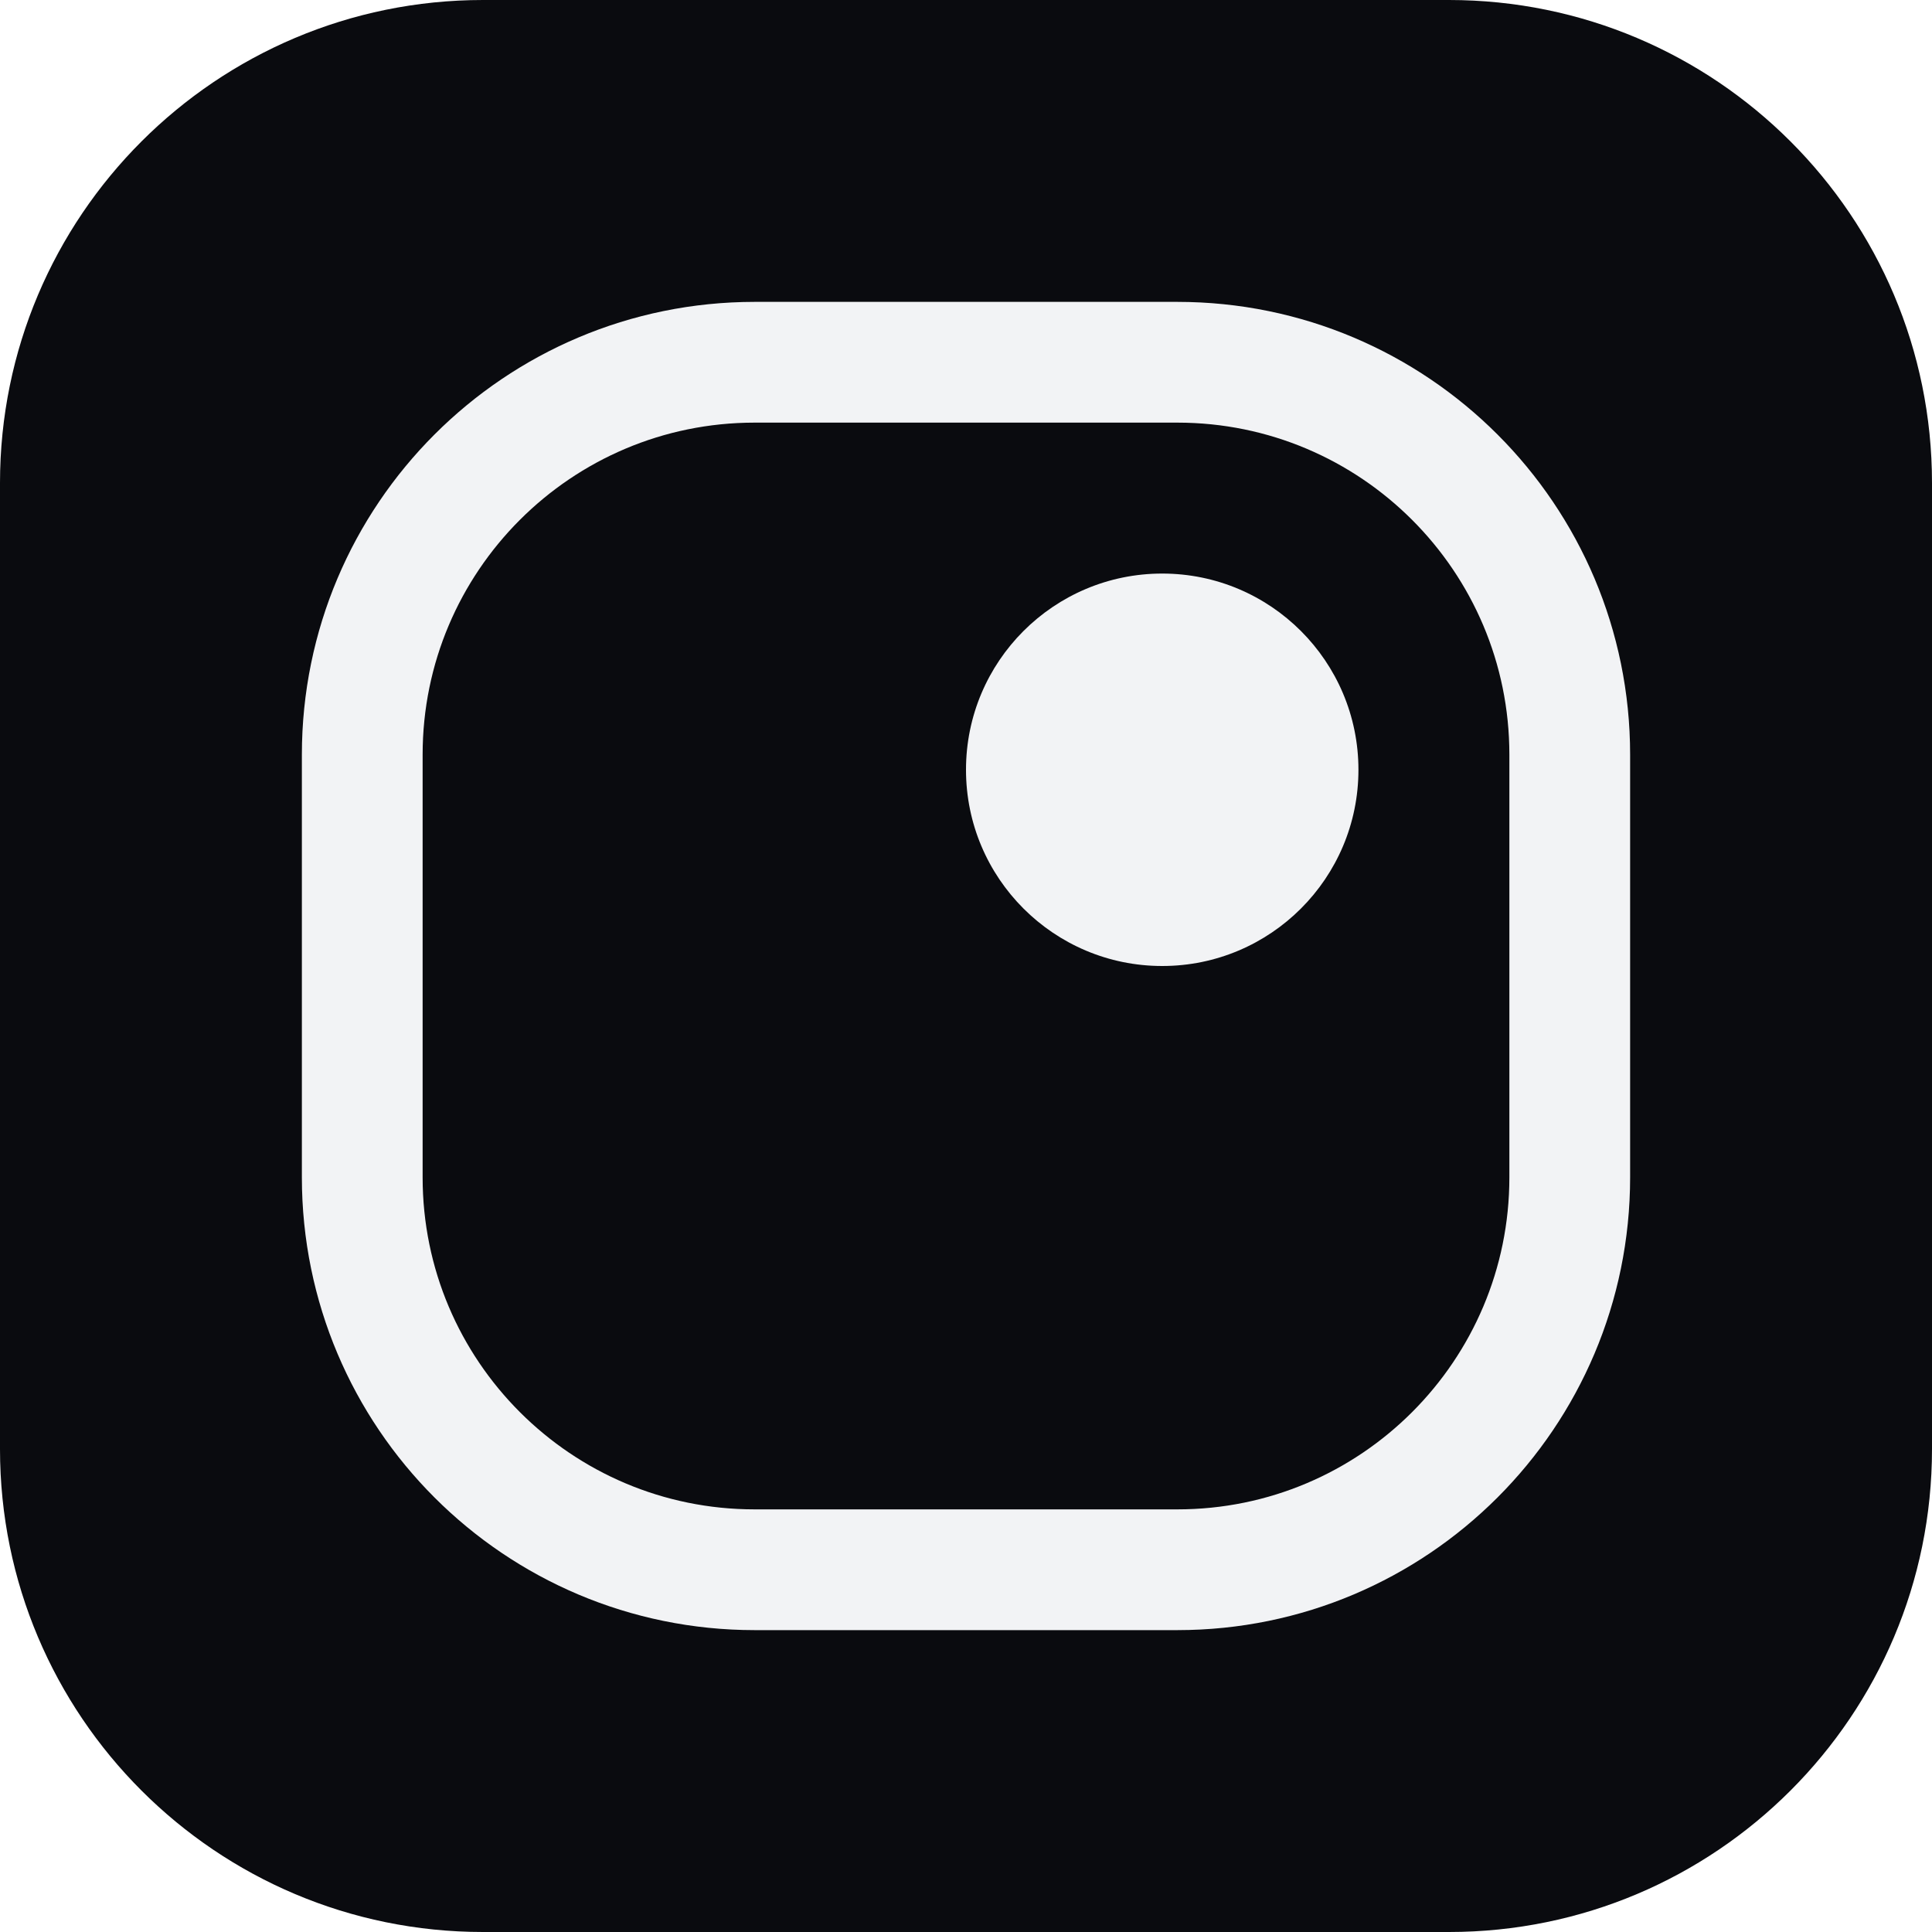
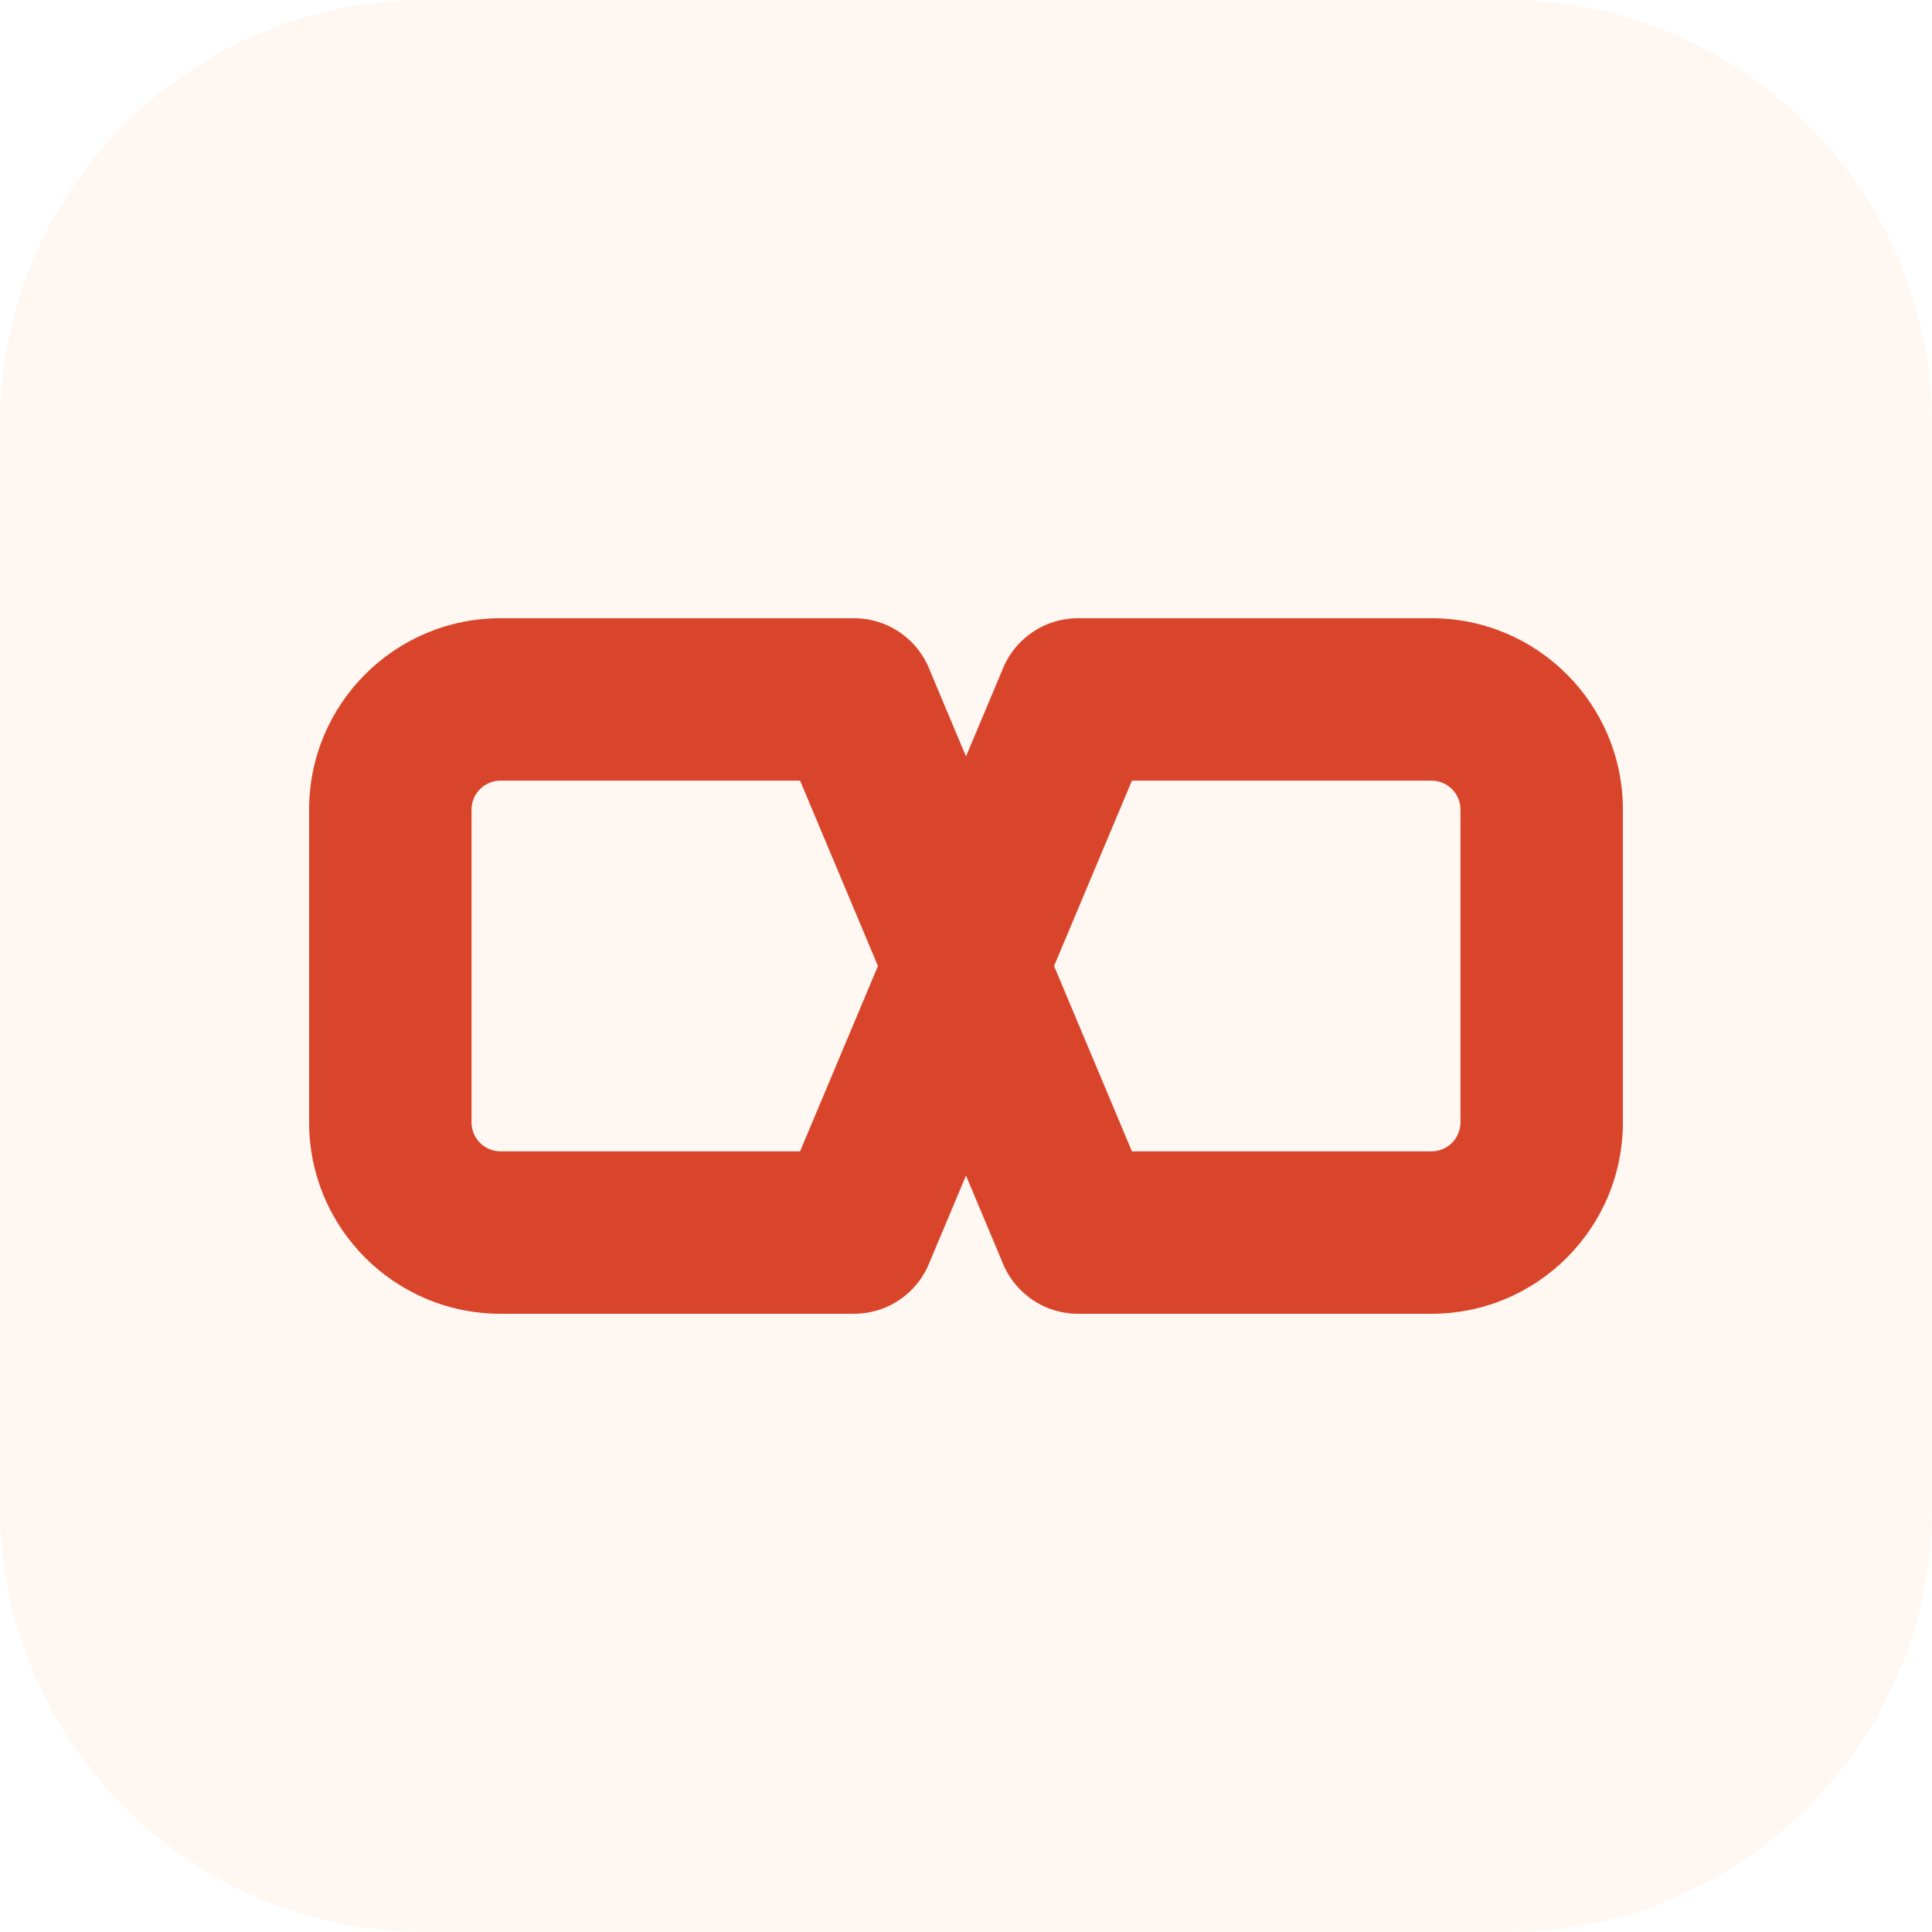
<svg xmlns="http://www.w3.org/2000/svg" viewBox="0 0 64 64">
-   <rect width="64" height="64" rx="16" fill="#0a0b0f" />
-   <rect x="12" y="12" width="40" height="40" rx="13" fill="none" stroke="#f2f3f5" stroke-width="4" />
-   <circle cx="38.5" cy="25.5" r="6.5" fill="#f2f3f5" />
+   <style>.d{display:none}@media (prefers-color-scheme: dark){.l{display:none}.d{display:inline}}</style>
+   <g class="l">
+     <rect width="64" height="64" rx="14.08" fill="#fff7f2" />
+     <path d="M28.29 25.86L16.58 25.86L16.58 20.48L28.29 20.48ZM10.24 26.82A6.34 6.34 0 0 1 16.58 20.48L16.58 25.86A0.96 0.96 0 0 0 15.62 26.82ZM15.62 26.82L15.62 37.18L10.24 37.18L10.24 26.82ZM16.58 43.52A6.34 6.34 0 0 1 10.24 37.18L15.62 37.18A0.96 0.96 0 0 0 16.58 38.14ZM16.58 38.14L28.29 38.14L28.29 43.52L16.58 43.52ZM30.77 22.13L34.48 30.96L29.52 33.04L25.81 24.21ZM25.81 39.79L29.52 30.96L34.48 33.04L30.77 41.87ZM34.48 30.96L38.19 39.79L33.23 41.87L29.52 33.04ZM29.52 30.96L33.23 22.13L38.19 24.21L34.48 33.04ZM35.71 20.48L47.42 20.48L47.42 25.86L35.71 25.86ZM47.42 20.48A6.34 6.34 0 0 1 53.76 26.82L48.38 26.82A0.96 0.96 0 0 0 47.42 25.86ZM53.76 26.82L53.76 37.18L48.38 37.18L48.38 26.82ZM53.76 37.18A6.34 6.34 0 0 1 47.42 43.52L47.42 38.14A0.96 0.96 0 0 0 48.38 37.18ZM47.42 43.52L35.71 43.52L35.71 38.14L47.42 38.14ZM30.98 23.17A2.69 2.69 0 0 1 25.6 23.17A2.69 2.69 0 0 1 30.98 23.17ZM19.27 23.17A2.69 2.69 0 0 1 13.89 23.17A2.69 2.69 0 0 1 19.27 23.17ZM15.62 26.82A2.69 2.69 0 0 1 10.24 26.82A2.69 2.69 0 0 1 15.62 26.82ZM15.62 37.18A2.69 2.69 0 0 1 10.24 37.18A2.69 2.69 0 0 1 15.62 37.18ZM19.27 40.83A2.69 2.69 0 0 1 13.89 40.83A2.69 2.69 0 0 1 19.27 40.83ZM30.98 40.83A2.69 2.69 0 0 1 25.6 40.83A2.69 2.69 0 0 1 30.98 40.83ZM34.69 32A2.69 2.69 0 0 1 29.31 32A2.69 2.69 0 0 1 34.69 32ZM38.4 40.83A2.69 2.69 0 0 1 33.02 40.83A2.69 2.69 0 0 1 38.4 40.83ZM38.4 23.17A2.69 2.69 0 0 1 33.02 23.17A2.69 2.69 0 0 1 38.4 23.17ZM50.11 23.17A2.69 2.69 0 0 1 44.73 23.17A2.69 2.69 0 0 1 50.11 23.17ZM53.76 26.82A2.69 2.69 0 0 1 48.38 26.82A2.69 2.69 0 0 1 53.76 26.82ZM53.76 37.18A2.69 2.69 0 0 1 48.38 37.18A2.69 2.69 0 0 1 53.76 37.18ZM50.11 40.83A2.69 2.69 0 0 1 44.73 40.83A2.69 2.69 0 0 1 50.11 40.83Z" fill="#d9452b" />
+   </g>
+   <g class="d">
+     <rect width="64" height="64" rx="14.08" fill="#14161d" />
+     <path d="M28.29 25.86L16.58 25.86L16.58 20.48L28.29 20.48ZM10.24 26.82A6.34 6.34 0 0 1 16.58 20.48L16.58 25.86A0.96 0.96 0 0 0 15.62 26.82ZM15.62 26.82L15.62 37.18L10.24 37.18L10.24 26.82ZM16.58 43.52A6.34 6.34 0 0 1 10.24 37.18L15.62 37.18A0.96 0.96 0 0 0 16.58 38.14ZM16.58 38.14L28.29 38.14L28.29 43.52L16.58 43.52ZM30.77 22.13L34.48 30.96L29.52 33.04L25.81 24.21ZM25.81 39.79L29.52 30.96L34.48 33.04L30.77 41.87ZM34.48 30.96L38.19 39.79L33.23 41.87L29.52 33.04ZM29.52 30.96L33.23 22.13L38.19 24.21L34.48 33.04ZM35.71 20.48L47.42 20.48L47.42 25.86L35.71 25.86ZM47.42 20.48A6.34 6.34 0 0 1 53.76 26.82L48.38 26.82A0.96 0.96 0 0 0 47.42 25.86ZM53.76 26.82L53.76 37.18L48.38 37.18L48.38 26.82ZM53.76 37.18A6.34 6.34 0 0 1 47.42 43.52L47.42 38.14A0.96 0.96 0 0 0 48.38 37.18ZM47.42 43.52L35.71 43.52L35.71 38.14L47.42 38.14ZM30.98 23.17A2.69 2.69 0 0 1 25.6 23.17A2.69 2.69 0 0 1 30.98 23.17ZM19.27 23.17A2.69 2.69 0 0 1 13.89 23.17A2.69 2.69 0 0 1 19.27 23.17ZM15.62 26.82A2.69 2.69 0 0 1 10.24 26.82A2.69 2.69 0 0 1 15.62 26.82ZM15.62 37.18A2.69 2.69 0 0 1 10.24 37.18A2.69 2.69 0 0 1 15.62 37.18ZM19.27 40.83A2.69 2.69 0 0 1 13.89 40.83A2.69 2.69 0 0 1 19.27 40.83ZM30.98 40.83A2.69 2.69 0 0 1 25.6 40.83A2.69 2.69 0 0 1 30.98 40.83ZM34.69 32A2.69 2.69 0 0 1 29.31 32A2.69 2.69 0 0 1 34.69 32ZM38.4 40.83A2.69 2.69 0 0 1 33.02 40.83A2.69 2.69 0 0 1 38.4 40.83ZM38.4 23.17A2.69 2.69 0 0 1 33.02 23.17A2.69 2.69 0 0 1 38.4 23.17ZM50.11 23.17A2.69 2.69 0 0 1 44.73 23.17A2.69 2.69 0 0 1 50.11 23.17ZM53.76 26.82A2.69 2.69 0 0 1 48.38 26.82A2.69 2.69 0 0 1 53.76 26.82ZM53.76 37.18A2.69 2.69 0 0 1 48.38 37.18A2.69 2.69 0 0 1 53.76 37.18ZM50.11 40.83A2.69 2.69 0 0 1 44.73 40.83A2.69 2.69 0 0 1 50.11 40.83Z" fill="#ff7a5c" />
+   </g>
</svg>
